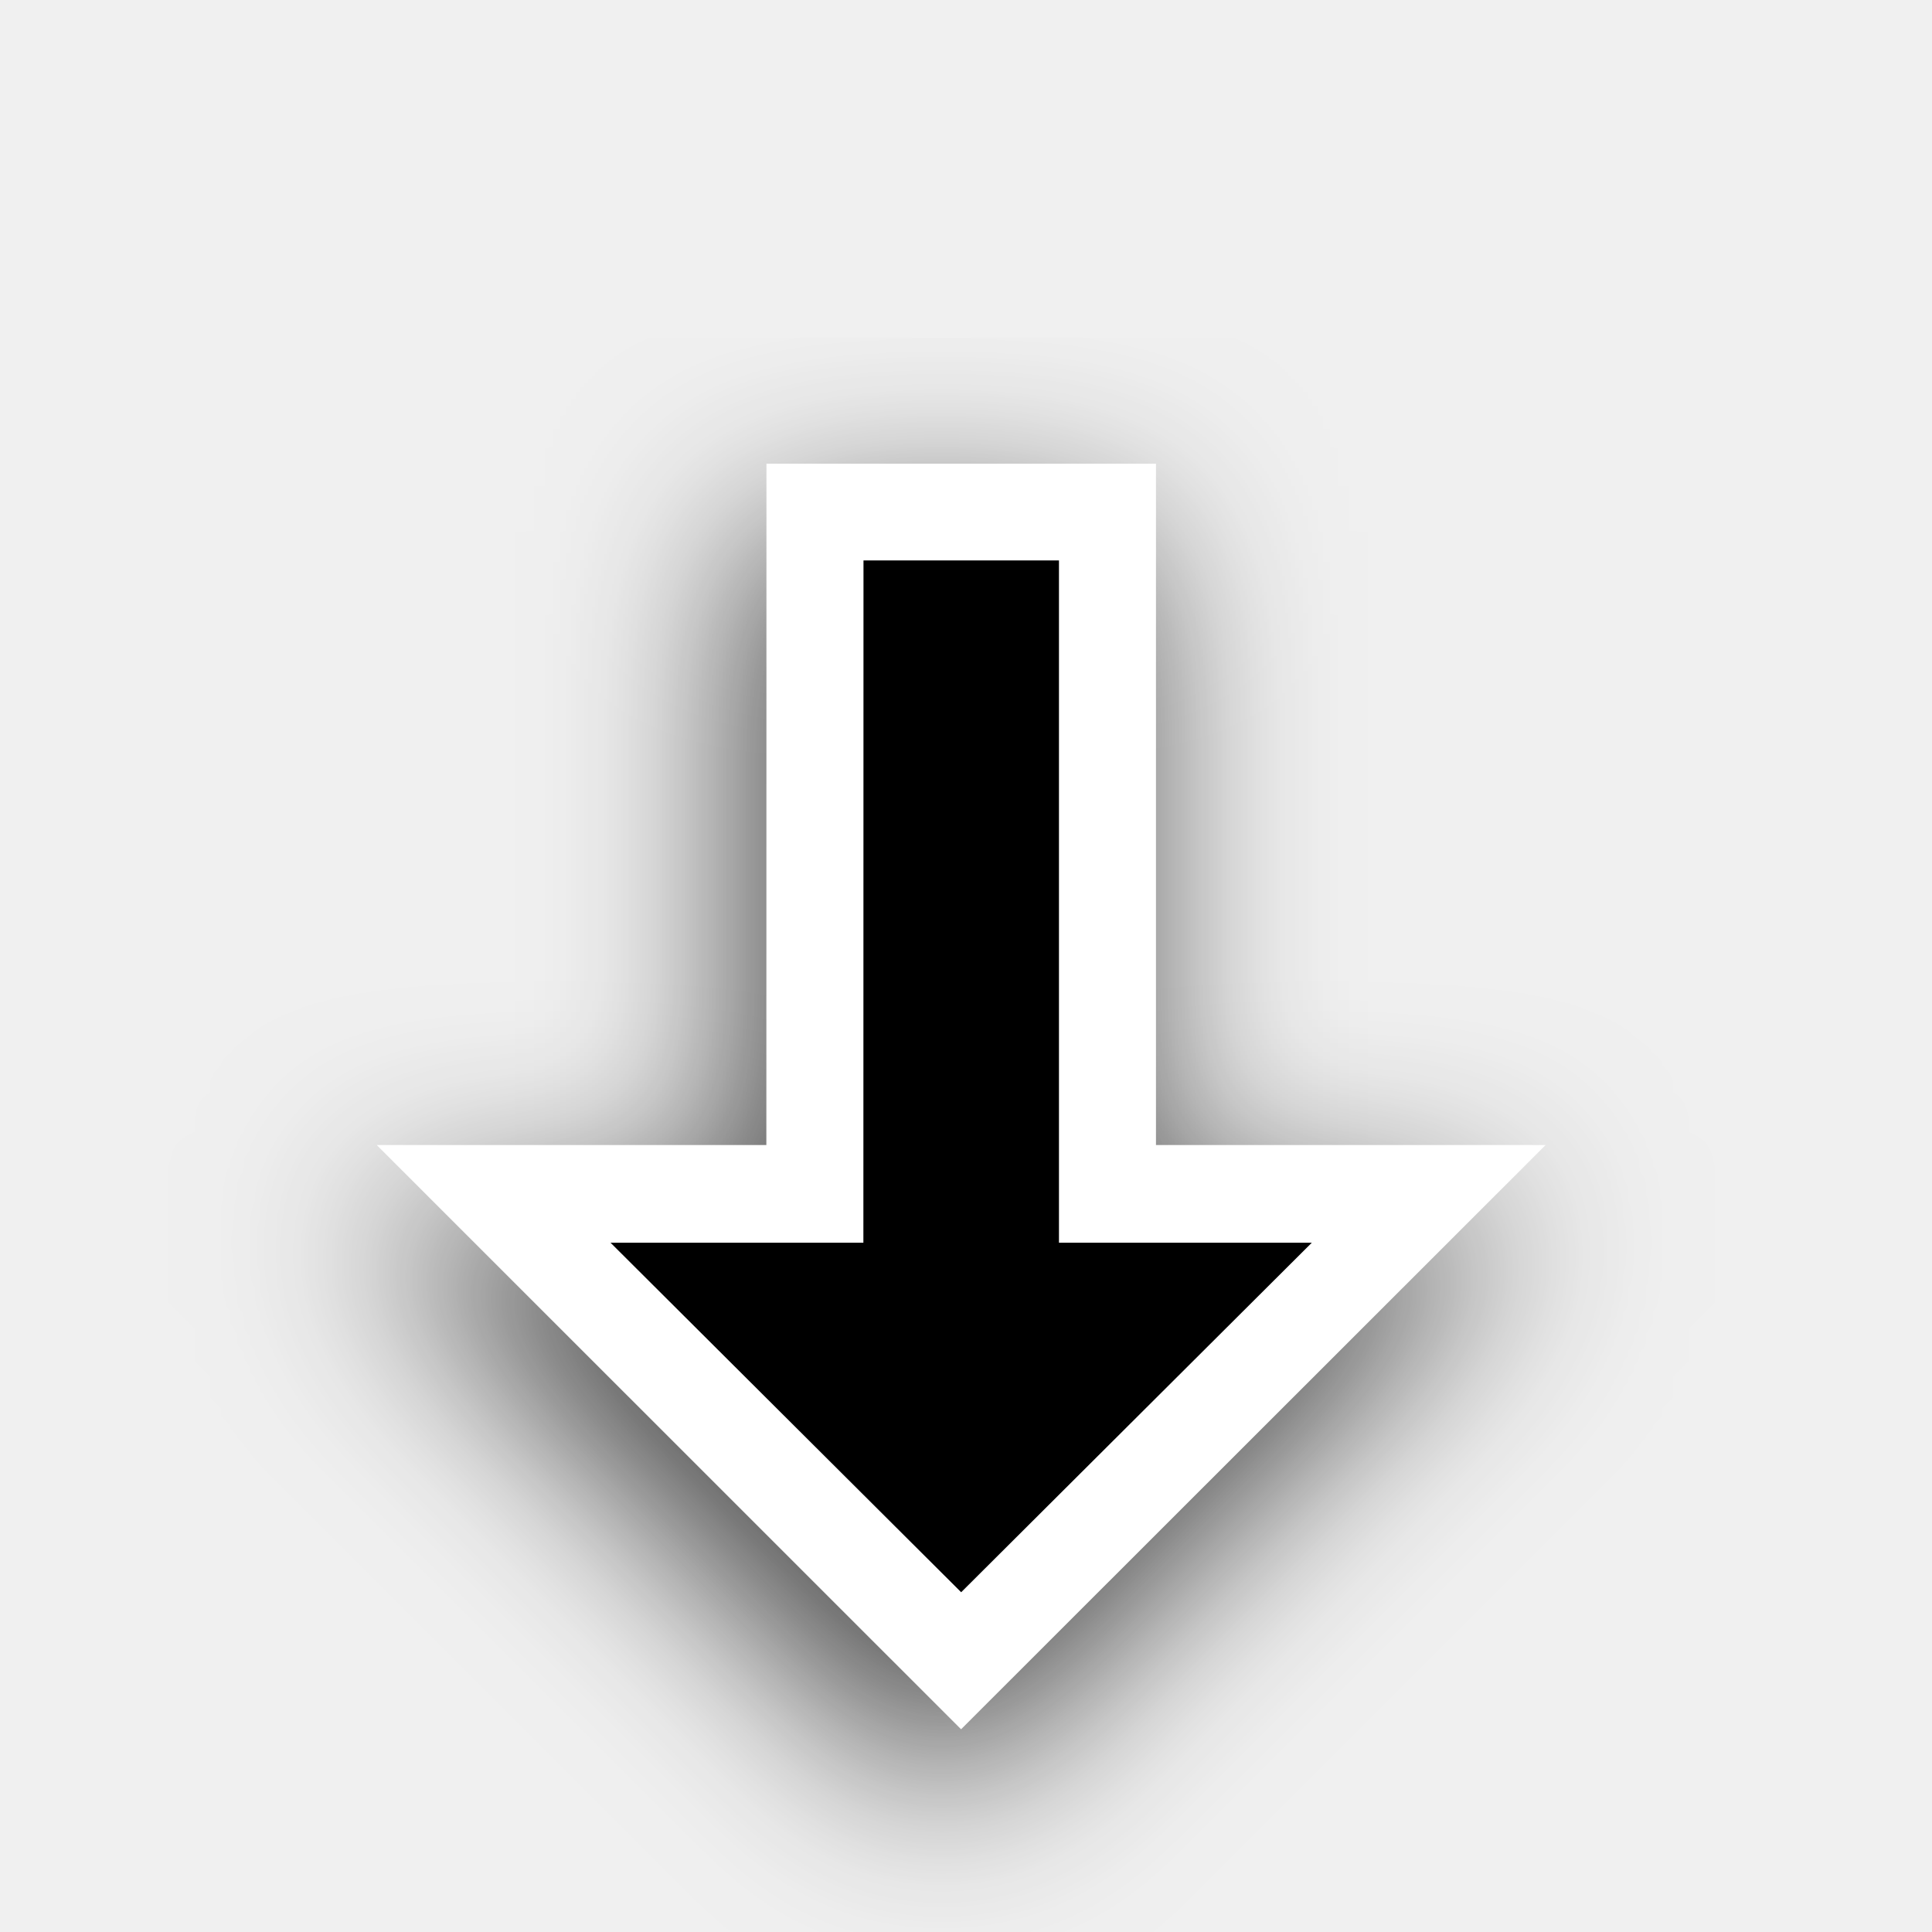
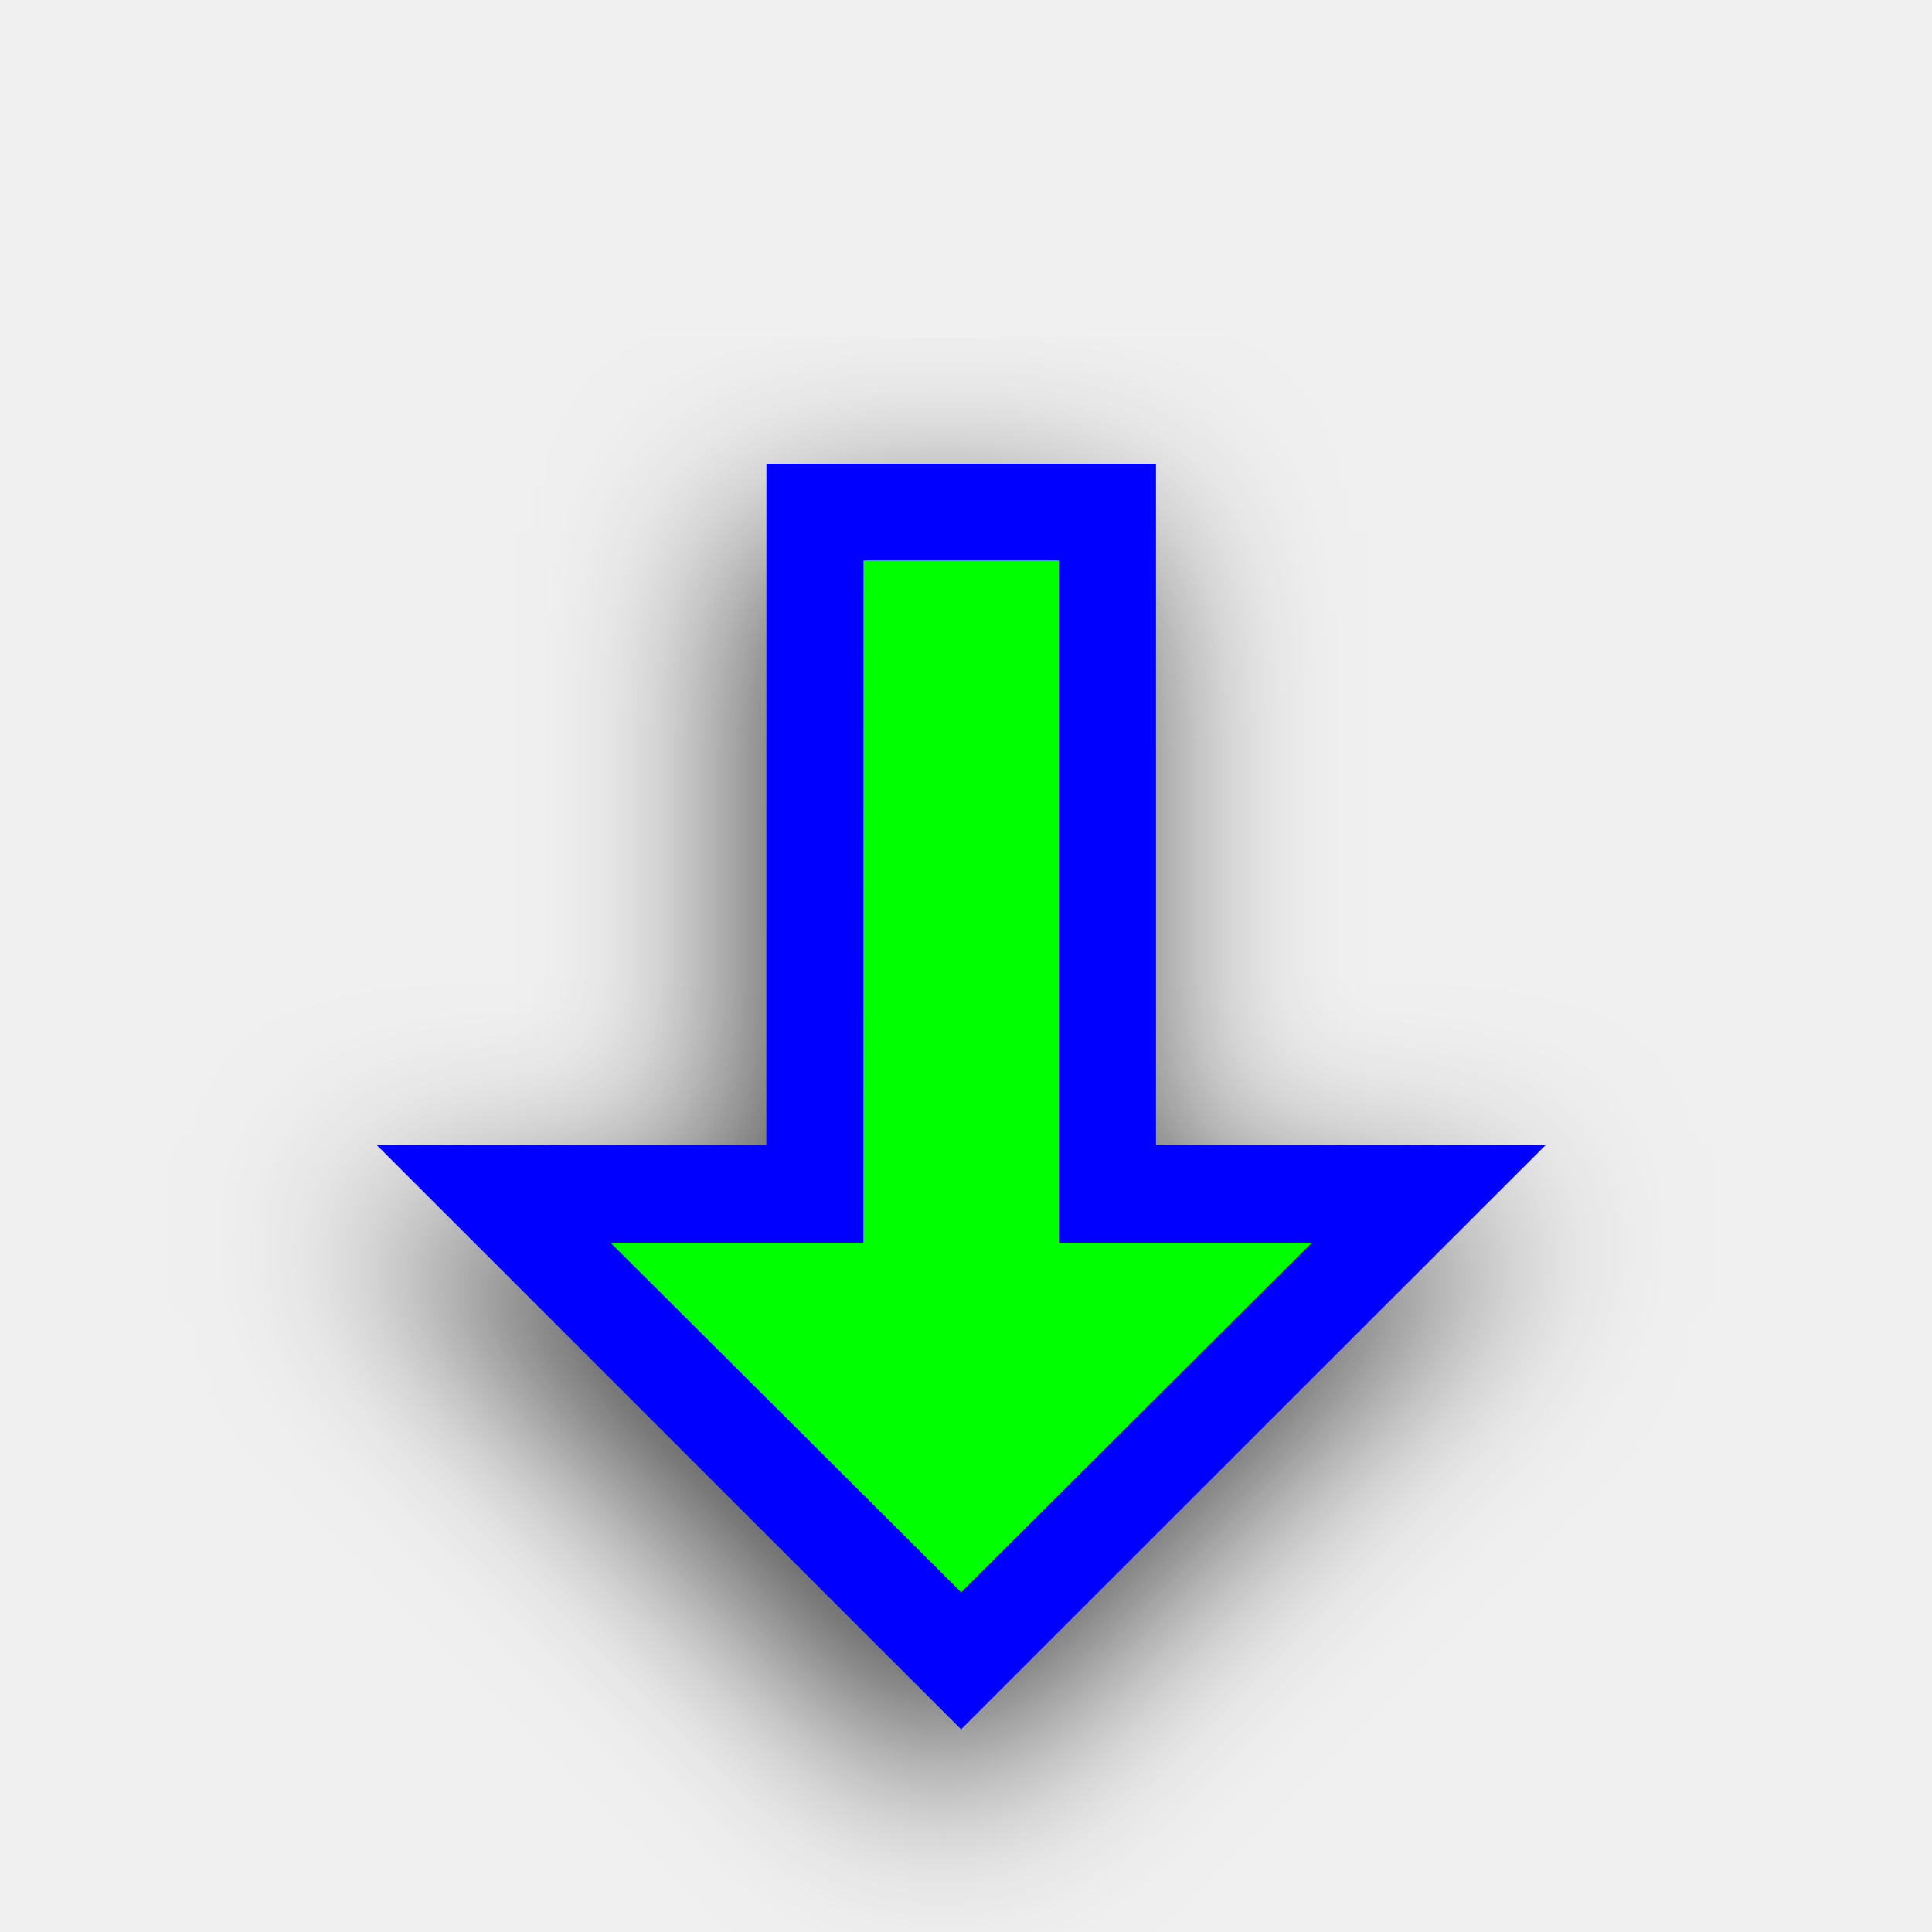
<svg xmlns="http://www.w3.org/2000/svg" width="200" height="200" viewBox="0 0 200 200" fill="none">
  <g clip-path="url(#clip0)">
    <g filter="url(#filter0_d)">
-       <path fill-rule="evenodd" clip-rule="evenodd" d="M79.343 48L79.333 118.536H39L99.49 179.014L160 118.536H119.667V48H79.343Z" fill="white" />
+       <path fill-rule="evenodd" clip-rule="evenodd" d="M79.343 48L79.333 118.536H39L99.49 179.014L160 118.536H119.667V48H79.343Z" fill="#0000FF" />
    </g>
-     <path fill-rule="evenodd" clip-rule="evenodd" d="M109.623 58.014V128.644H135.8L99.5 164.828L63.2 128.644H89.377L89.388 58.014H109.623Z" fill="black" />
+     <path fill-rule="evenodd" clip-rule="evenodd" d="M109.623 58.014V128.644H135.8L99.5 164.828L63.2 128.644H89.377L89.388 58.014H109.623Z" fill="#00FF00" />
  </g>
  <defs>
    <filter id="filter0_d" x="17" y="35" width="161" height="171.014" filterUnits="userSpaceOnUse" color-interpolation-filters="sRGB">
      <feFlood flood-opacity="0" result="BackgroundImageFix" />
-       <feColorMatrix in="SourceAlpha" type="matrix" values="0 0 0 0 0 0 0 0 0 0 0 0 0 0 0 0 0 0 127 0" />
+       <feColorMatrix in="SourceAlpha" type="matrix" values="0 0 0 0 0 0 0 0 0 0 0 0 0 0 0 0 0 0 127 0" result="hardAlpha" />
      <feOffset dx="-2" dy="7" />
      <feGaussianBlur stdDeviation="10" />
      <feColorMatrix type="matrix" values="0 0 0 0 0 0 0 0 0 0 0 0 0 0 0 0 0 0 0.7 0" />
      <feBlend mode="normal" in2="BackgroundImageFix" result="effect1_dropShadow" />
      <feBlend mode="normal" in="SourceGraphic" in2="effect1_dropShadow" result="shape" />
    </filter>
    <clipPath id="clip0">
      <rect width="200" height="200" fill="white" />
    </clipPath>
  </defs>
</svg>
